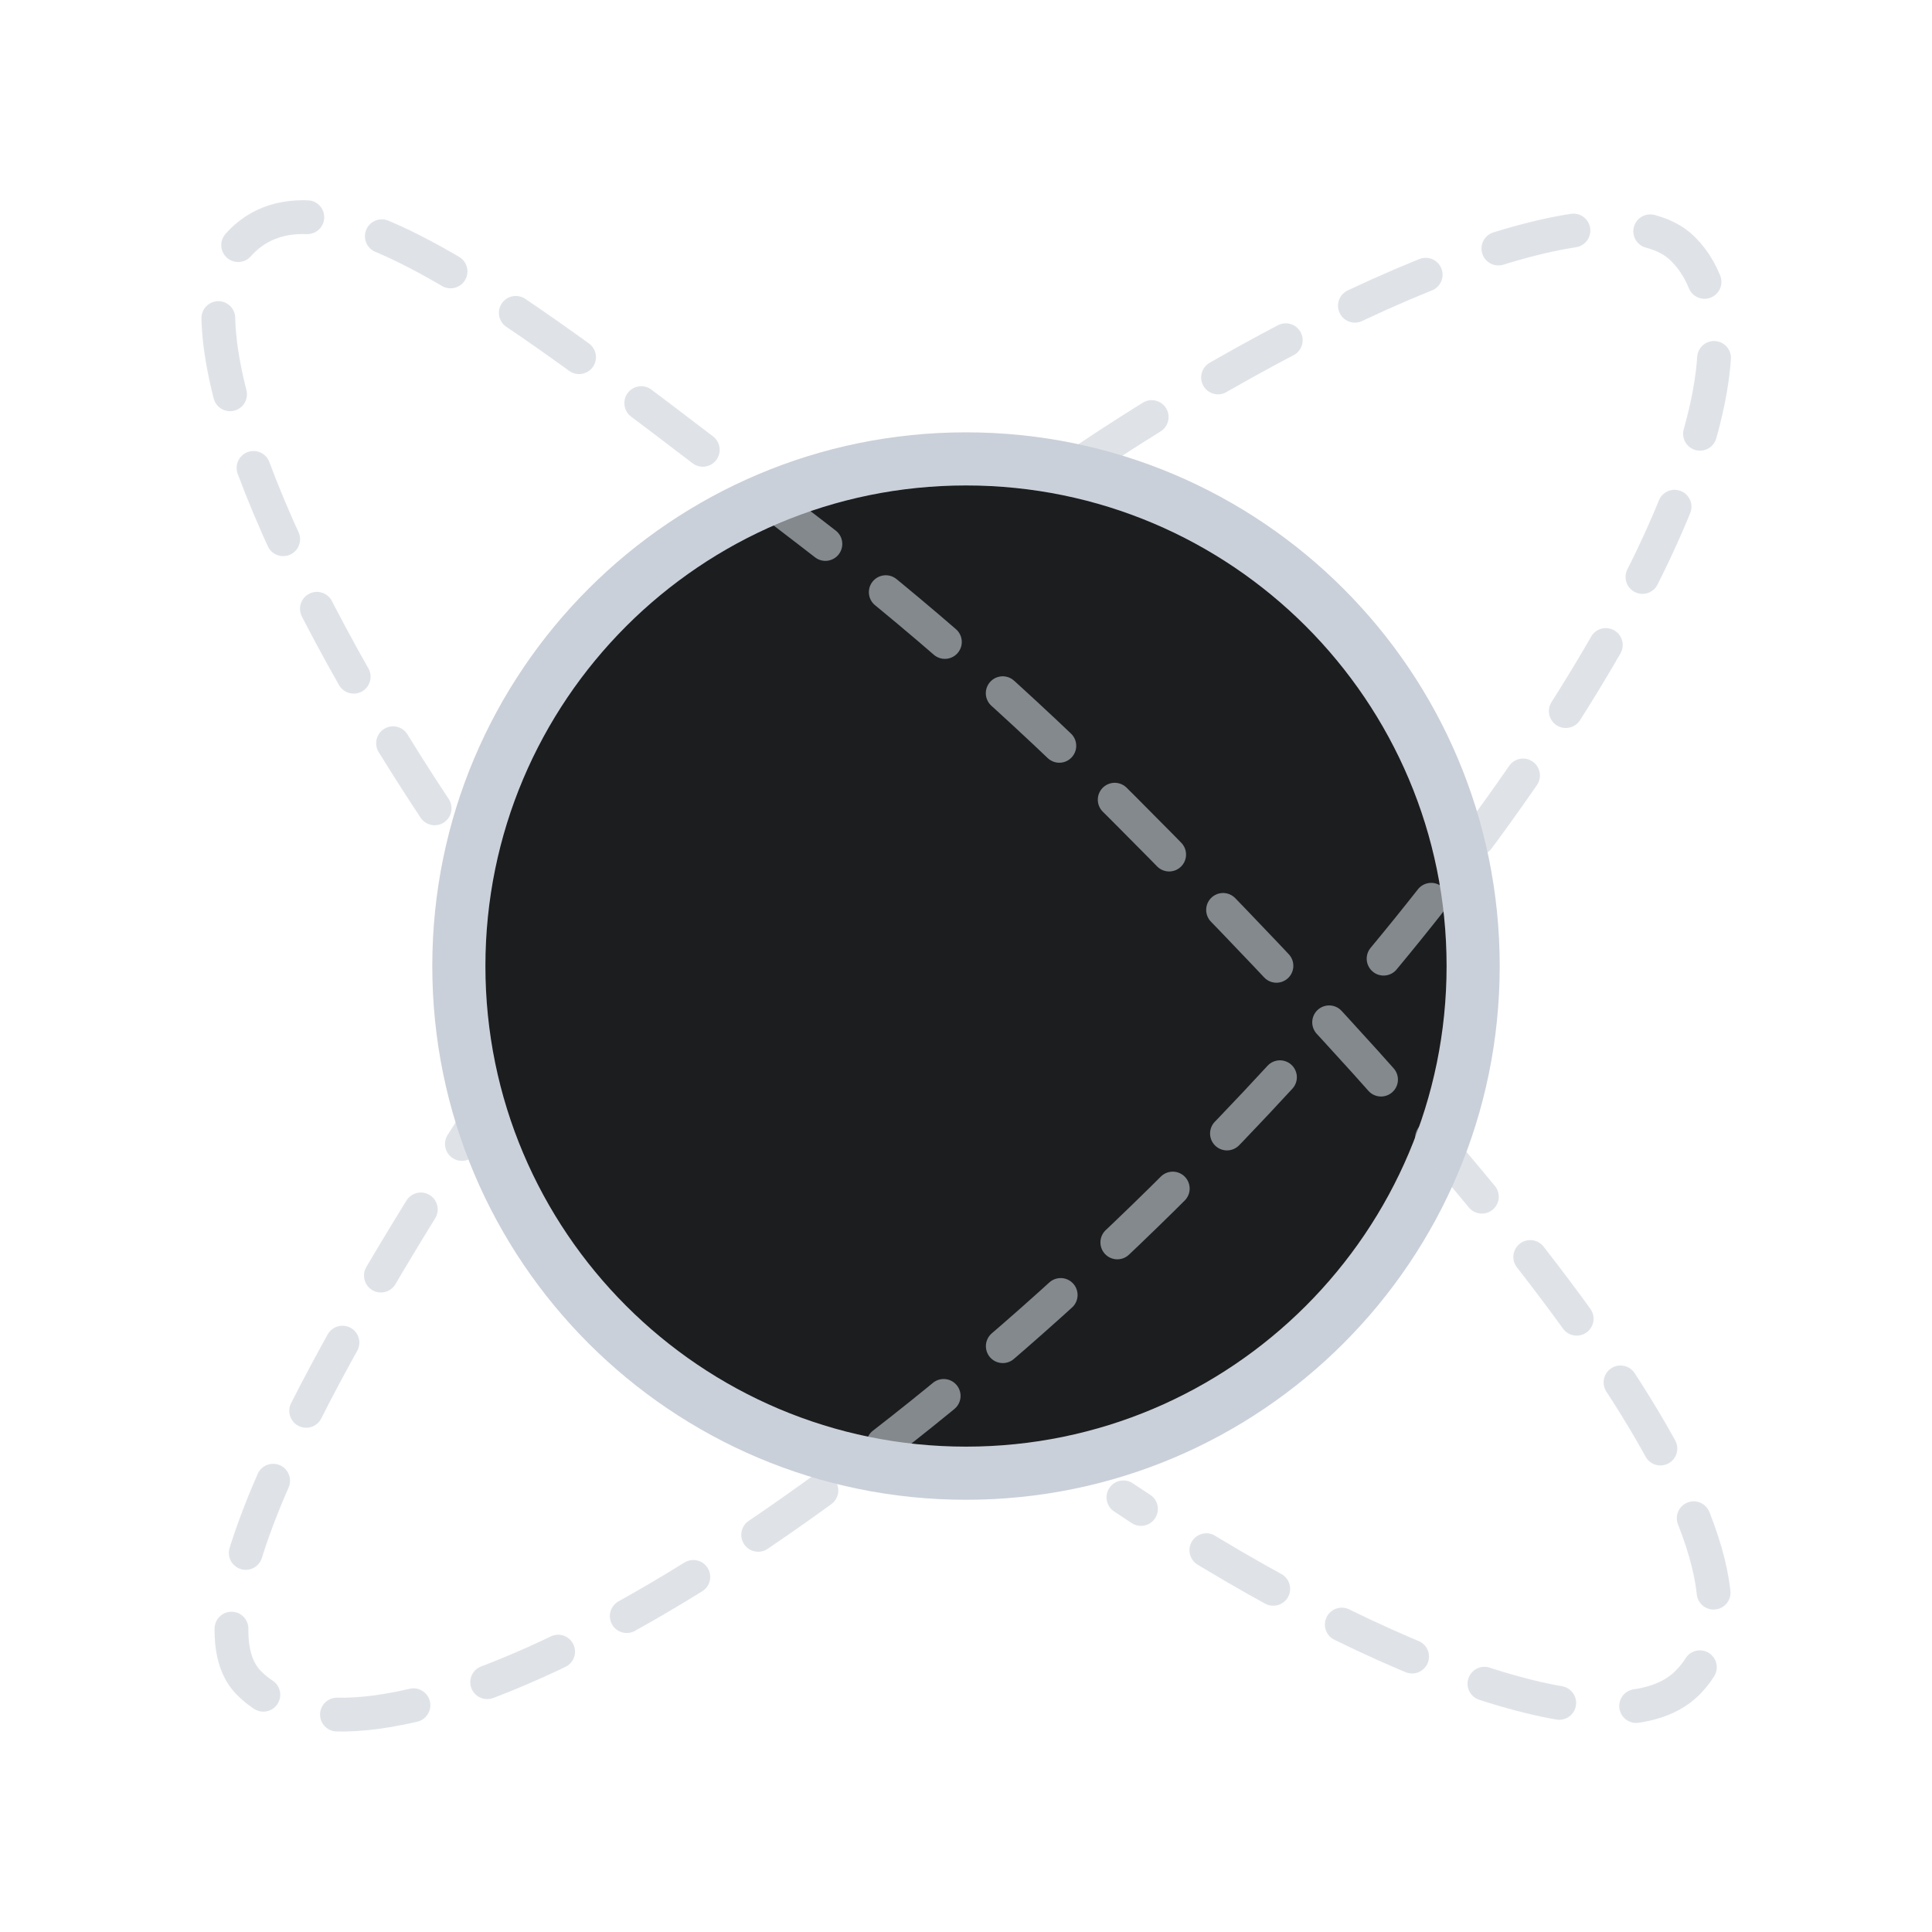
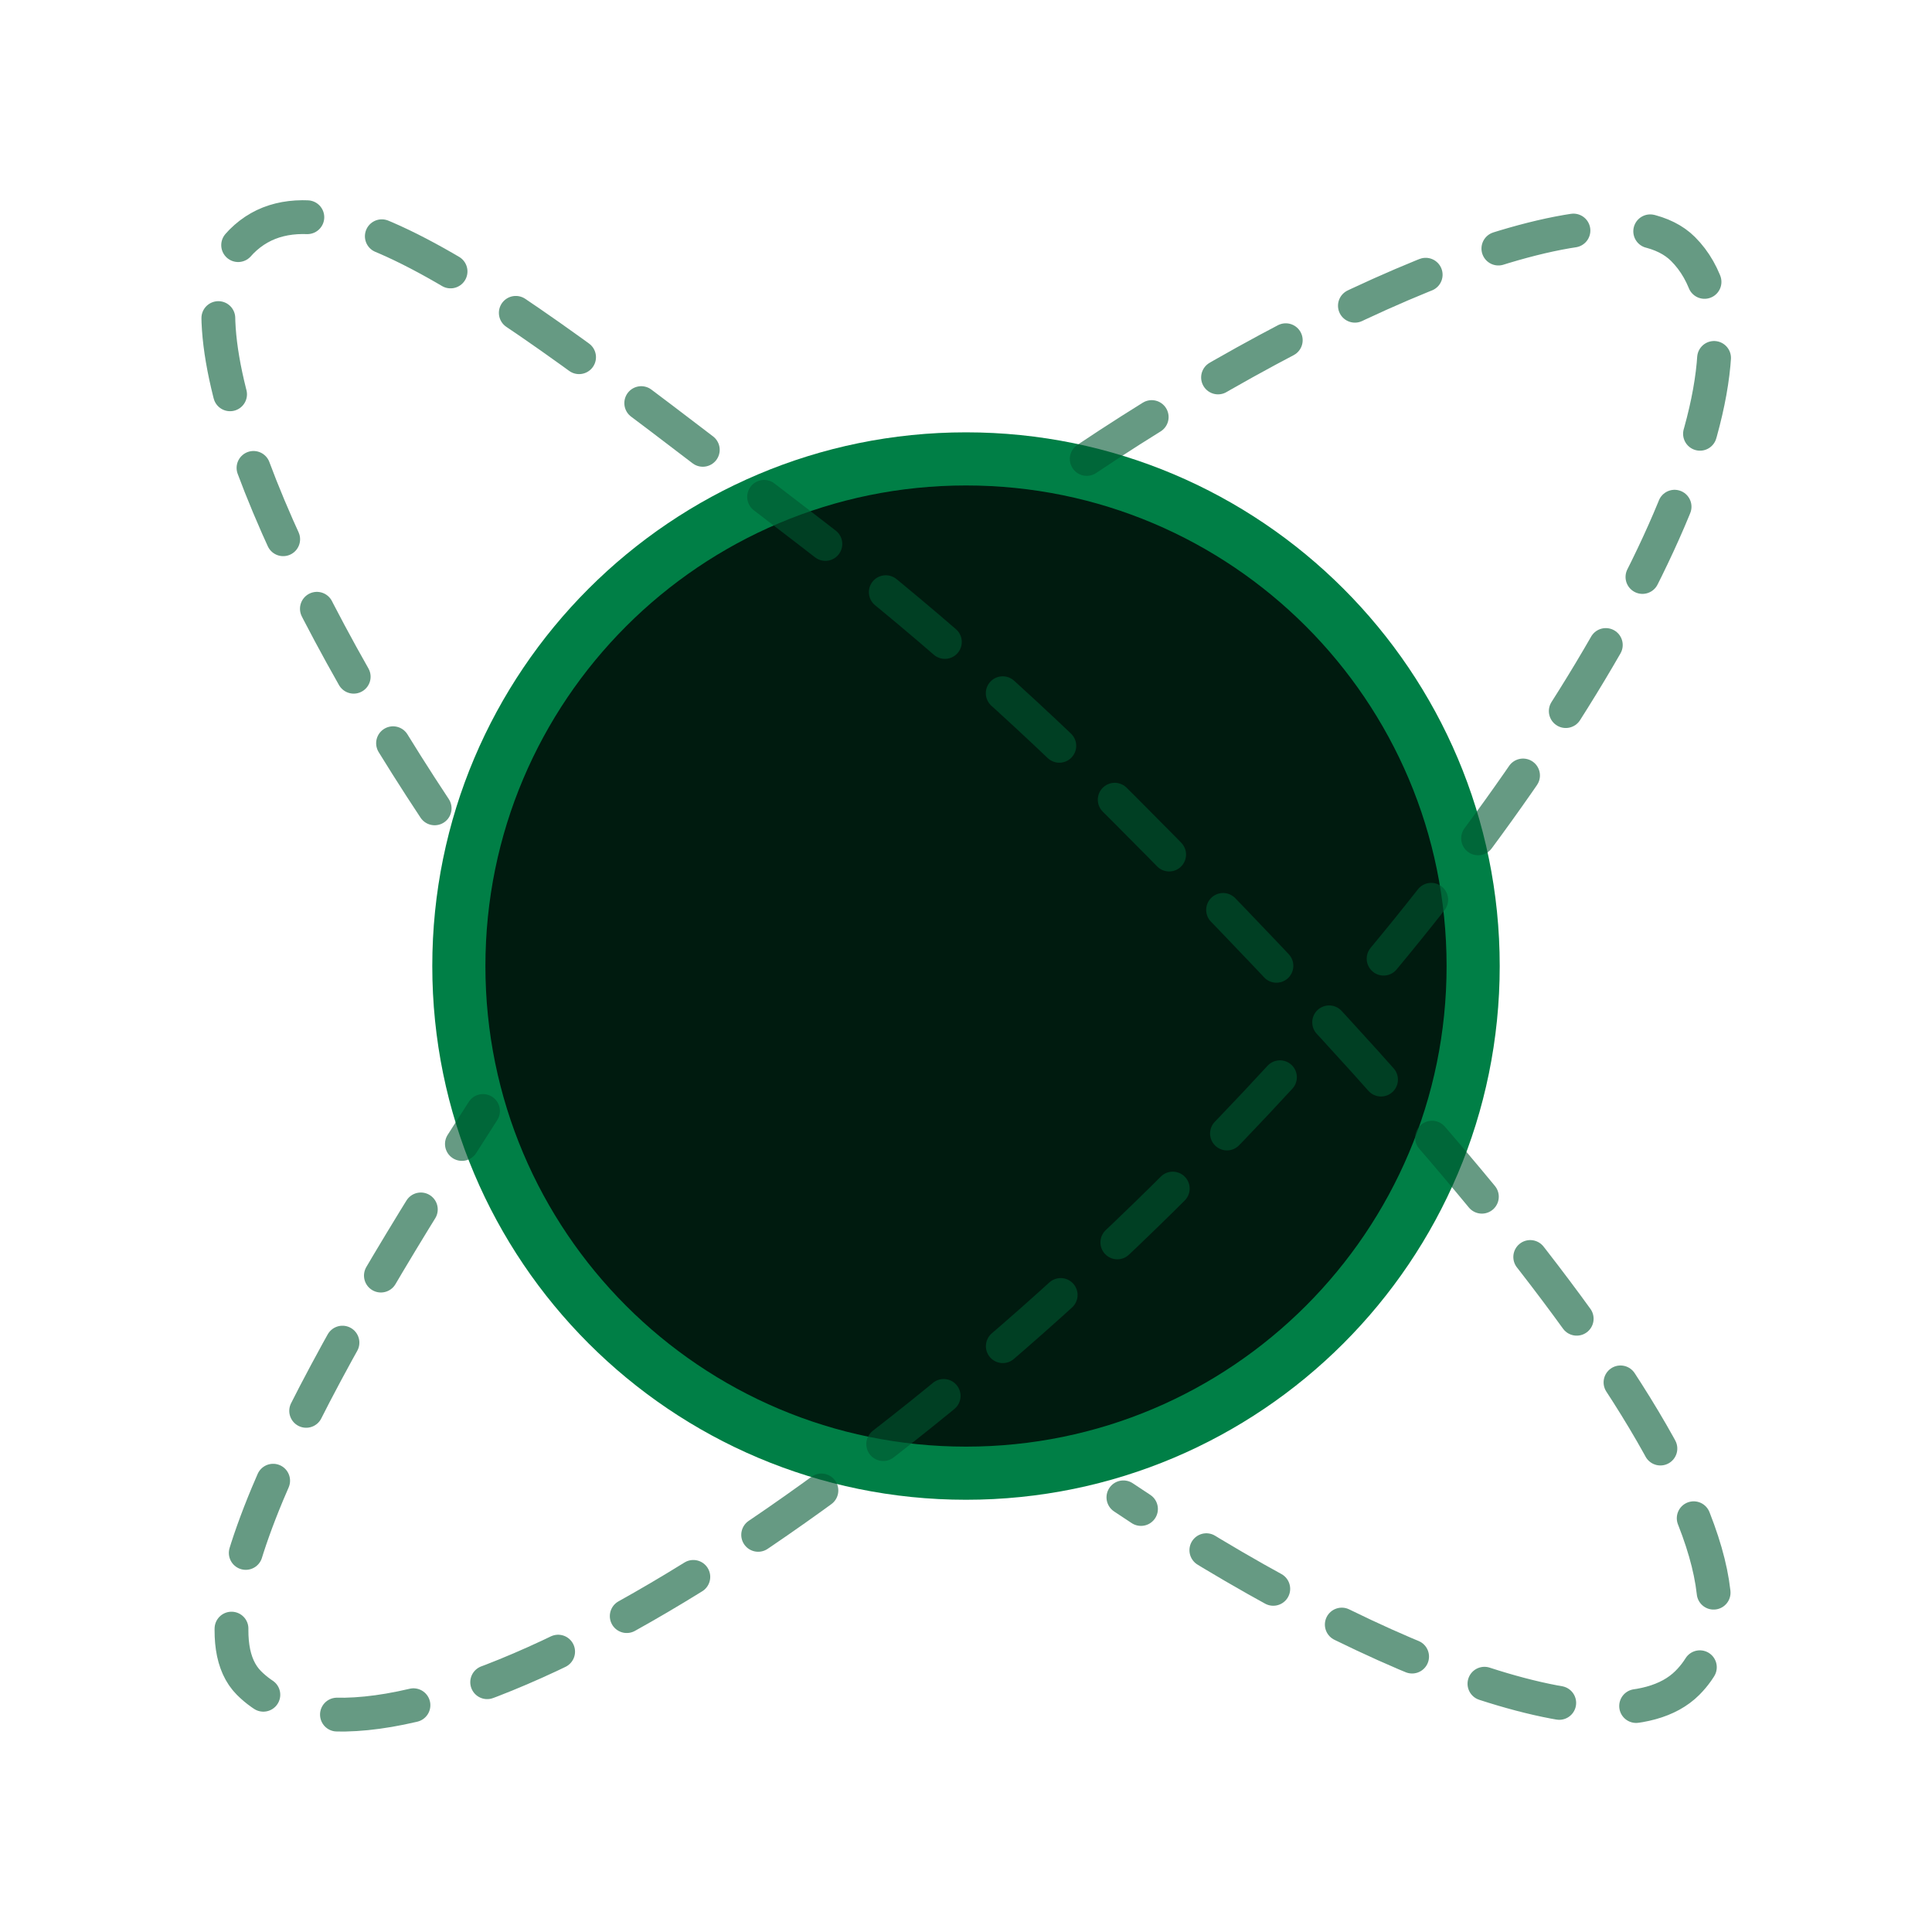
<svg xmlns="http://www.w3.org/2000/svg" width="40" height="40" fill="none">
-   <path d="M20 30.501c5.799 0 10.5-4.701 10.5-10.5s-4.701-10.5-10.5-10.5-10.5 4.701-10.5 10.5 4.701 10.5 10.5 10.5Z" fill="#1C1D1F" stroke="#CAD0D9" stroke-width="1.1" stroke-linecap="round" stroke-linejoin="round" />
-   <path opacity=".6" d="M22.5 9.502c4.815-3.225 10.795-5.897 12.346-4.346 1.996 1.996-.71 8.08-6.2 14.692M26.5 22.303a70.26 70.26 0 0 1-2.055 2.142C16.247 32.644 7.61 37.3 5.155 34.845 3.686 33.376 6.96 27.714 10 23.002" stroke="#CAD0D9" stroke-width=".7" stroke-linecap="round" stroke-linejoin="round" stroke-dasharray="1.6 1.6" />
-   <path opacity=".6" d="M8.999 16.736C5.839 11.966 3.46 6.541 5 5c1.817-1.821 5.925 1.537 11.83 6.062 2.093 1.604 4.276 3.517 6.429 5.674 8.223 8.24 14.139 15.64 11.677 18.106-1.555 1.558-6.848-.6-11.677-3.841" stroke="#CAD0D9" stroke-width=".7" stroke-linecap="round" stroke-linejoin="round" stroke-dasharray="1.6 1.6" />
+   <path d="M20 30.501c5.799 0 10.5-4.701 10.5-10.5s-4.701-10.5-10.5-10.5-10.5 4.701-10.5 10.5 4.701 10.5 10.5 10.5Z" fill="#001b0f" stroke="#007f46" stroke-width="1.1" stroke-linecap="round" stroke-linejoin="round" />
+   <path opacity=".6" d="M22.5 9.502c4.815-3.225 10.795-5.897 12.346-4.346 1.996 1.996-.71 8.08-6.2 14.692M26.5 22.303a70.26 70.26 0 0 1-2.055 2.142C16.247 32.644 7.61 37.3 5.155 34.845 3.686 33.376 6.96 27.714 10 23.002" stroke="#005630" stroke-width=".7" stroke-linecap="round" stroke-linejoin="round" stroke-dasharray="1.6 1.6" />
+   <path opacity=".6" d="M8.999 16.736C5.839 11.966 3.46 6.541 5 5c1.817-1.821 5.925 1.537 11.83 6.062 2.093 1.604 4.276 3.517 6.429 5.674 8.223 8.24 14.139 15.64 11.677 18.106-1.555 1.558-6.848-.6-11.677-3.841" stroke="#005630" stroke-width=".7" stroke-linecap="round" stroke-linejoin="round" stroke-dasharray="1.6 1.6" />
</svg>
